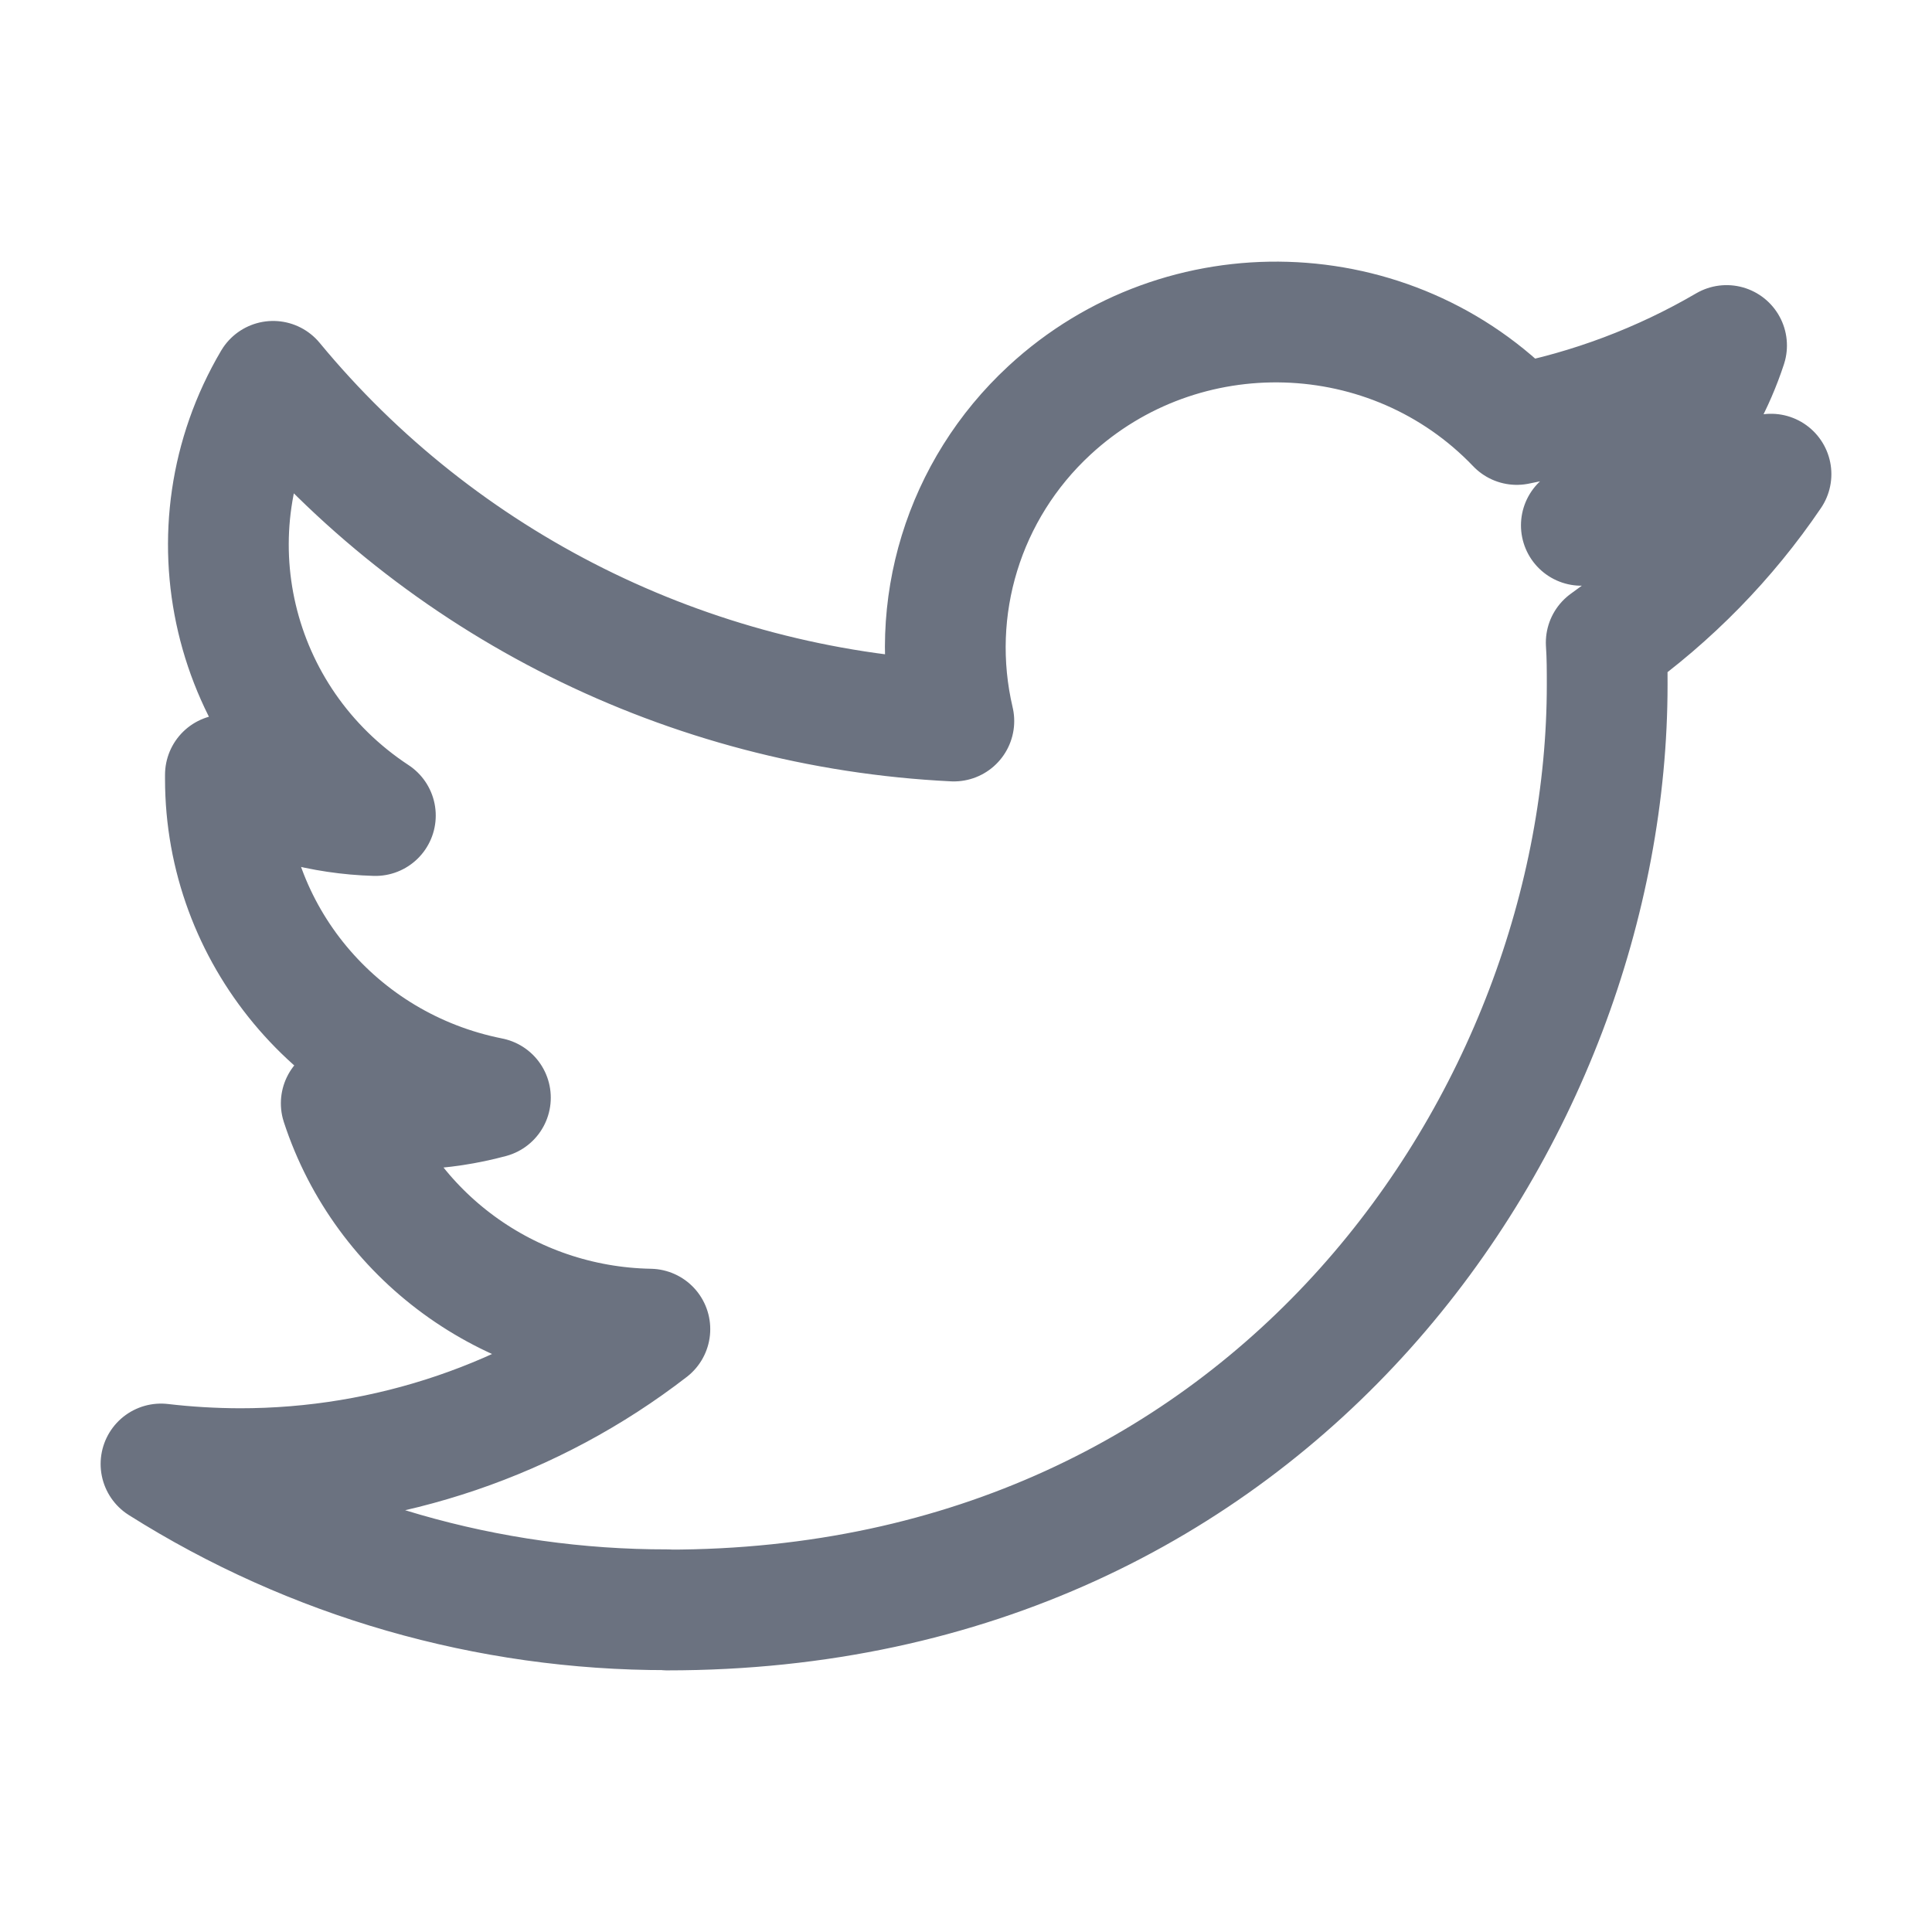
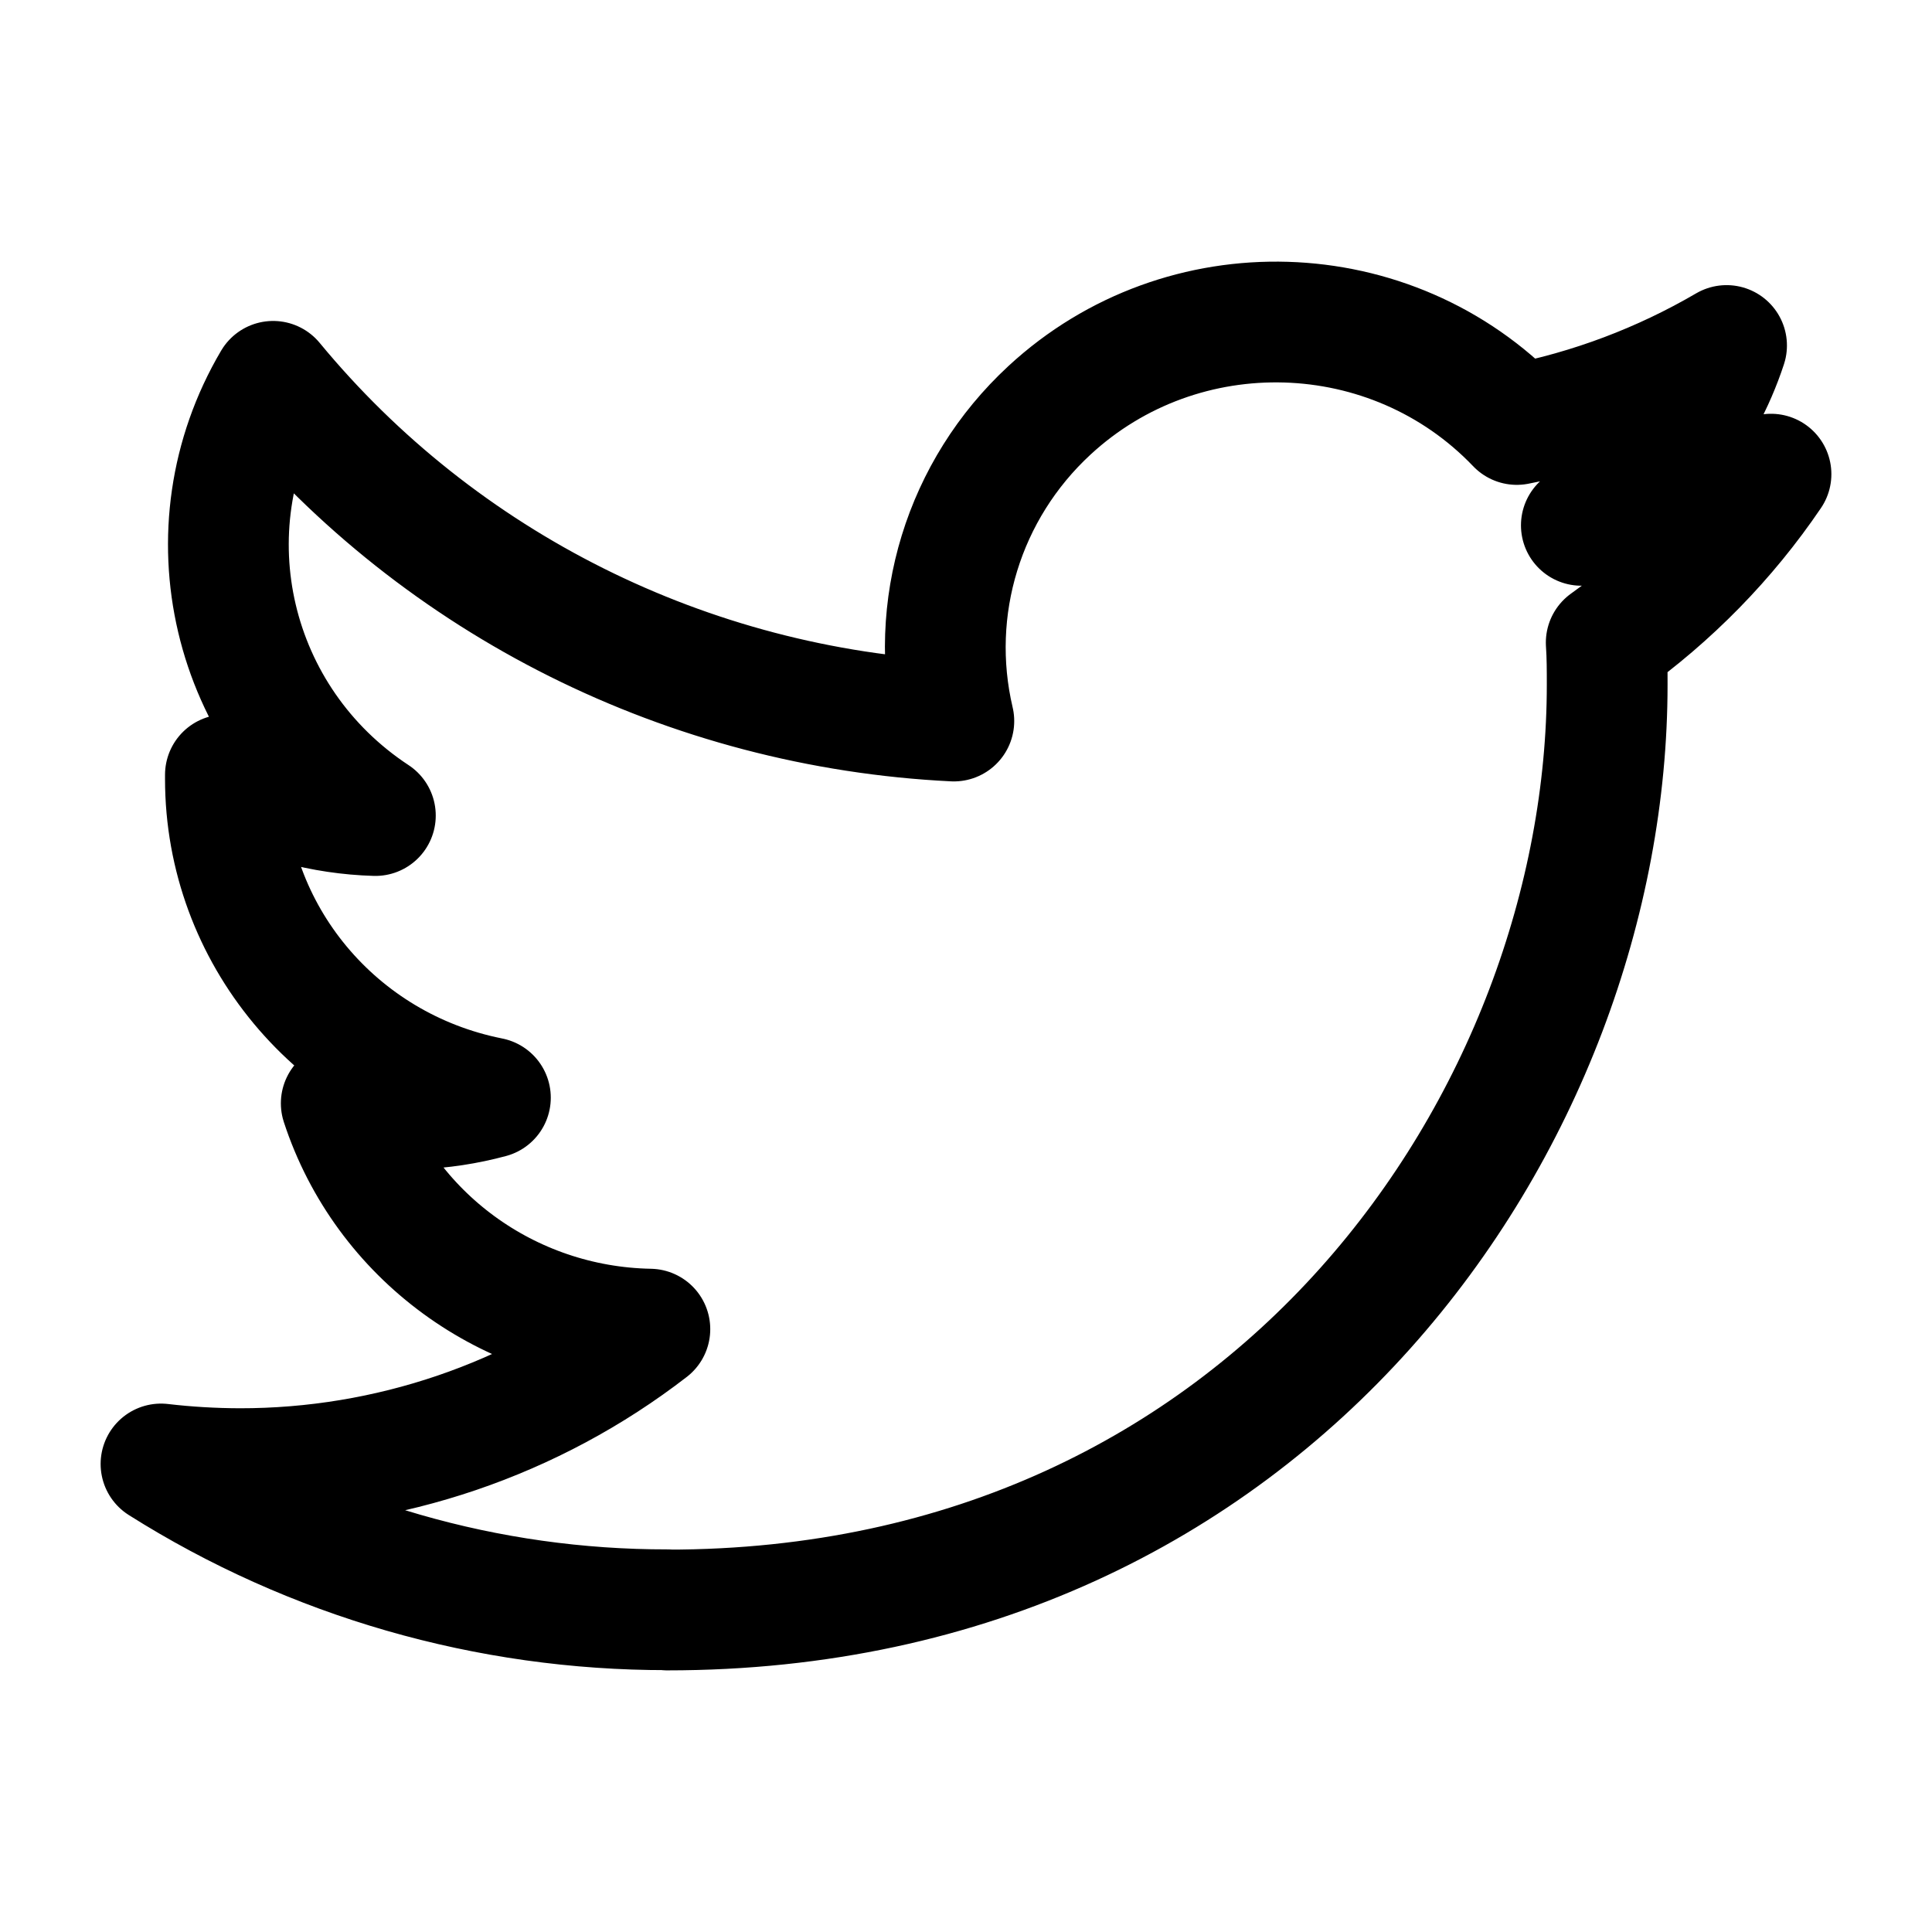
- <svg xmlns="http://www.w3.org/2000/svg" width="24" height="24" viewBox="0 0 24 24" fill="none">
-   <path d="M19.953 7.983C19.965 8.157 19.965 8.33 19.965 8.506C19.965 13.844 15.837 20 8.29 20V19.997C6.06 20 3.877 19.371 2 18.186C2.324 18.224 2.65 18.243 2.977 18.244C4.824 18.246 6.619 17.635 8.073 16.511C6.317 16.479 4.777 15.351 4.239 13.706C4.854 13.823 5.488 13.799 6.092 13.636C4.178 13.256 2.8 11.6 2.8 9.677C2.8 9.659 2.8 9.642 2.8 9.625C3.371 9.938 4.009 10.112 4.663 10.131C2.86 8.945 2.304 6.583 3.393 4.737C5.476 7.261 8.55 8.795 11.849 8.957C11.519 7.554 11.97 6.084 13.036 5.098C14.689 3.568 17.288 3.647 18.842 5.273C19.761 5.095 20.642 4.763 21.448 4.292C21.141 5.227 20.5 6.022 19.644 6.526C20.457 6.432 21.252 6.218 22 5.89C21.449 6.703 20.755 7.411 19.953 7.983Z" stroke="#6B7280" stroke-width="1.5" stroke-linecap="round" stroke-linejoin="round" />
+ <svg xmlns="http://www.w3.org/2000/svg" viewBox="0 0 24 24" fill="none">
+   <path d="M19.953 7.983C19.965 8.157 19.965 8.33 19.965 8.506C19.965 13.844 15.837 20 8.29 20V19.997C6.06 20 3.877 19.371 2 18.186C2.324 18.224 2.65 18.243 2.977 18.244C4.824 18.246 6.619 17.635 8.073 16.511C6.317 16.479 4.777 15.351 4.239 13.706C4.854 13.823 5.488 13.799 6.092 13.636C4.178 13.256 2.8 11.6 2.8 9.677C2.8 9.659 2.8 9.642 2.8 9.625C3.371 9.938 4.009 10.112 4.663 10.131C2.86 8.945 2.304 6.583 3.393 4.737C5.476 7.261 8.55 8.795 11.849 8.957C11.519 7.554 11.97 6.084 13.036 5.098C14.689 3.568 17.288 3.647 18.842 5.273C19.761 5.095 20.642 4.763 21.448 4.292C21.141 5.227 20.5 6.022 19.644 6.526C20.457 6.432 21.252 6.218 22 5.89C21.449 6.703 20.755 7.411 19.953 7.983Z" stroke="currentColor" stroke-width="1.5" stroke-linecap="round" stroke-linejoin="round" />
</svg>
